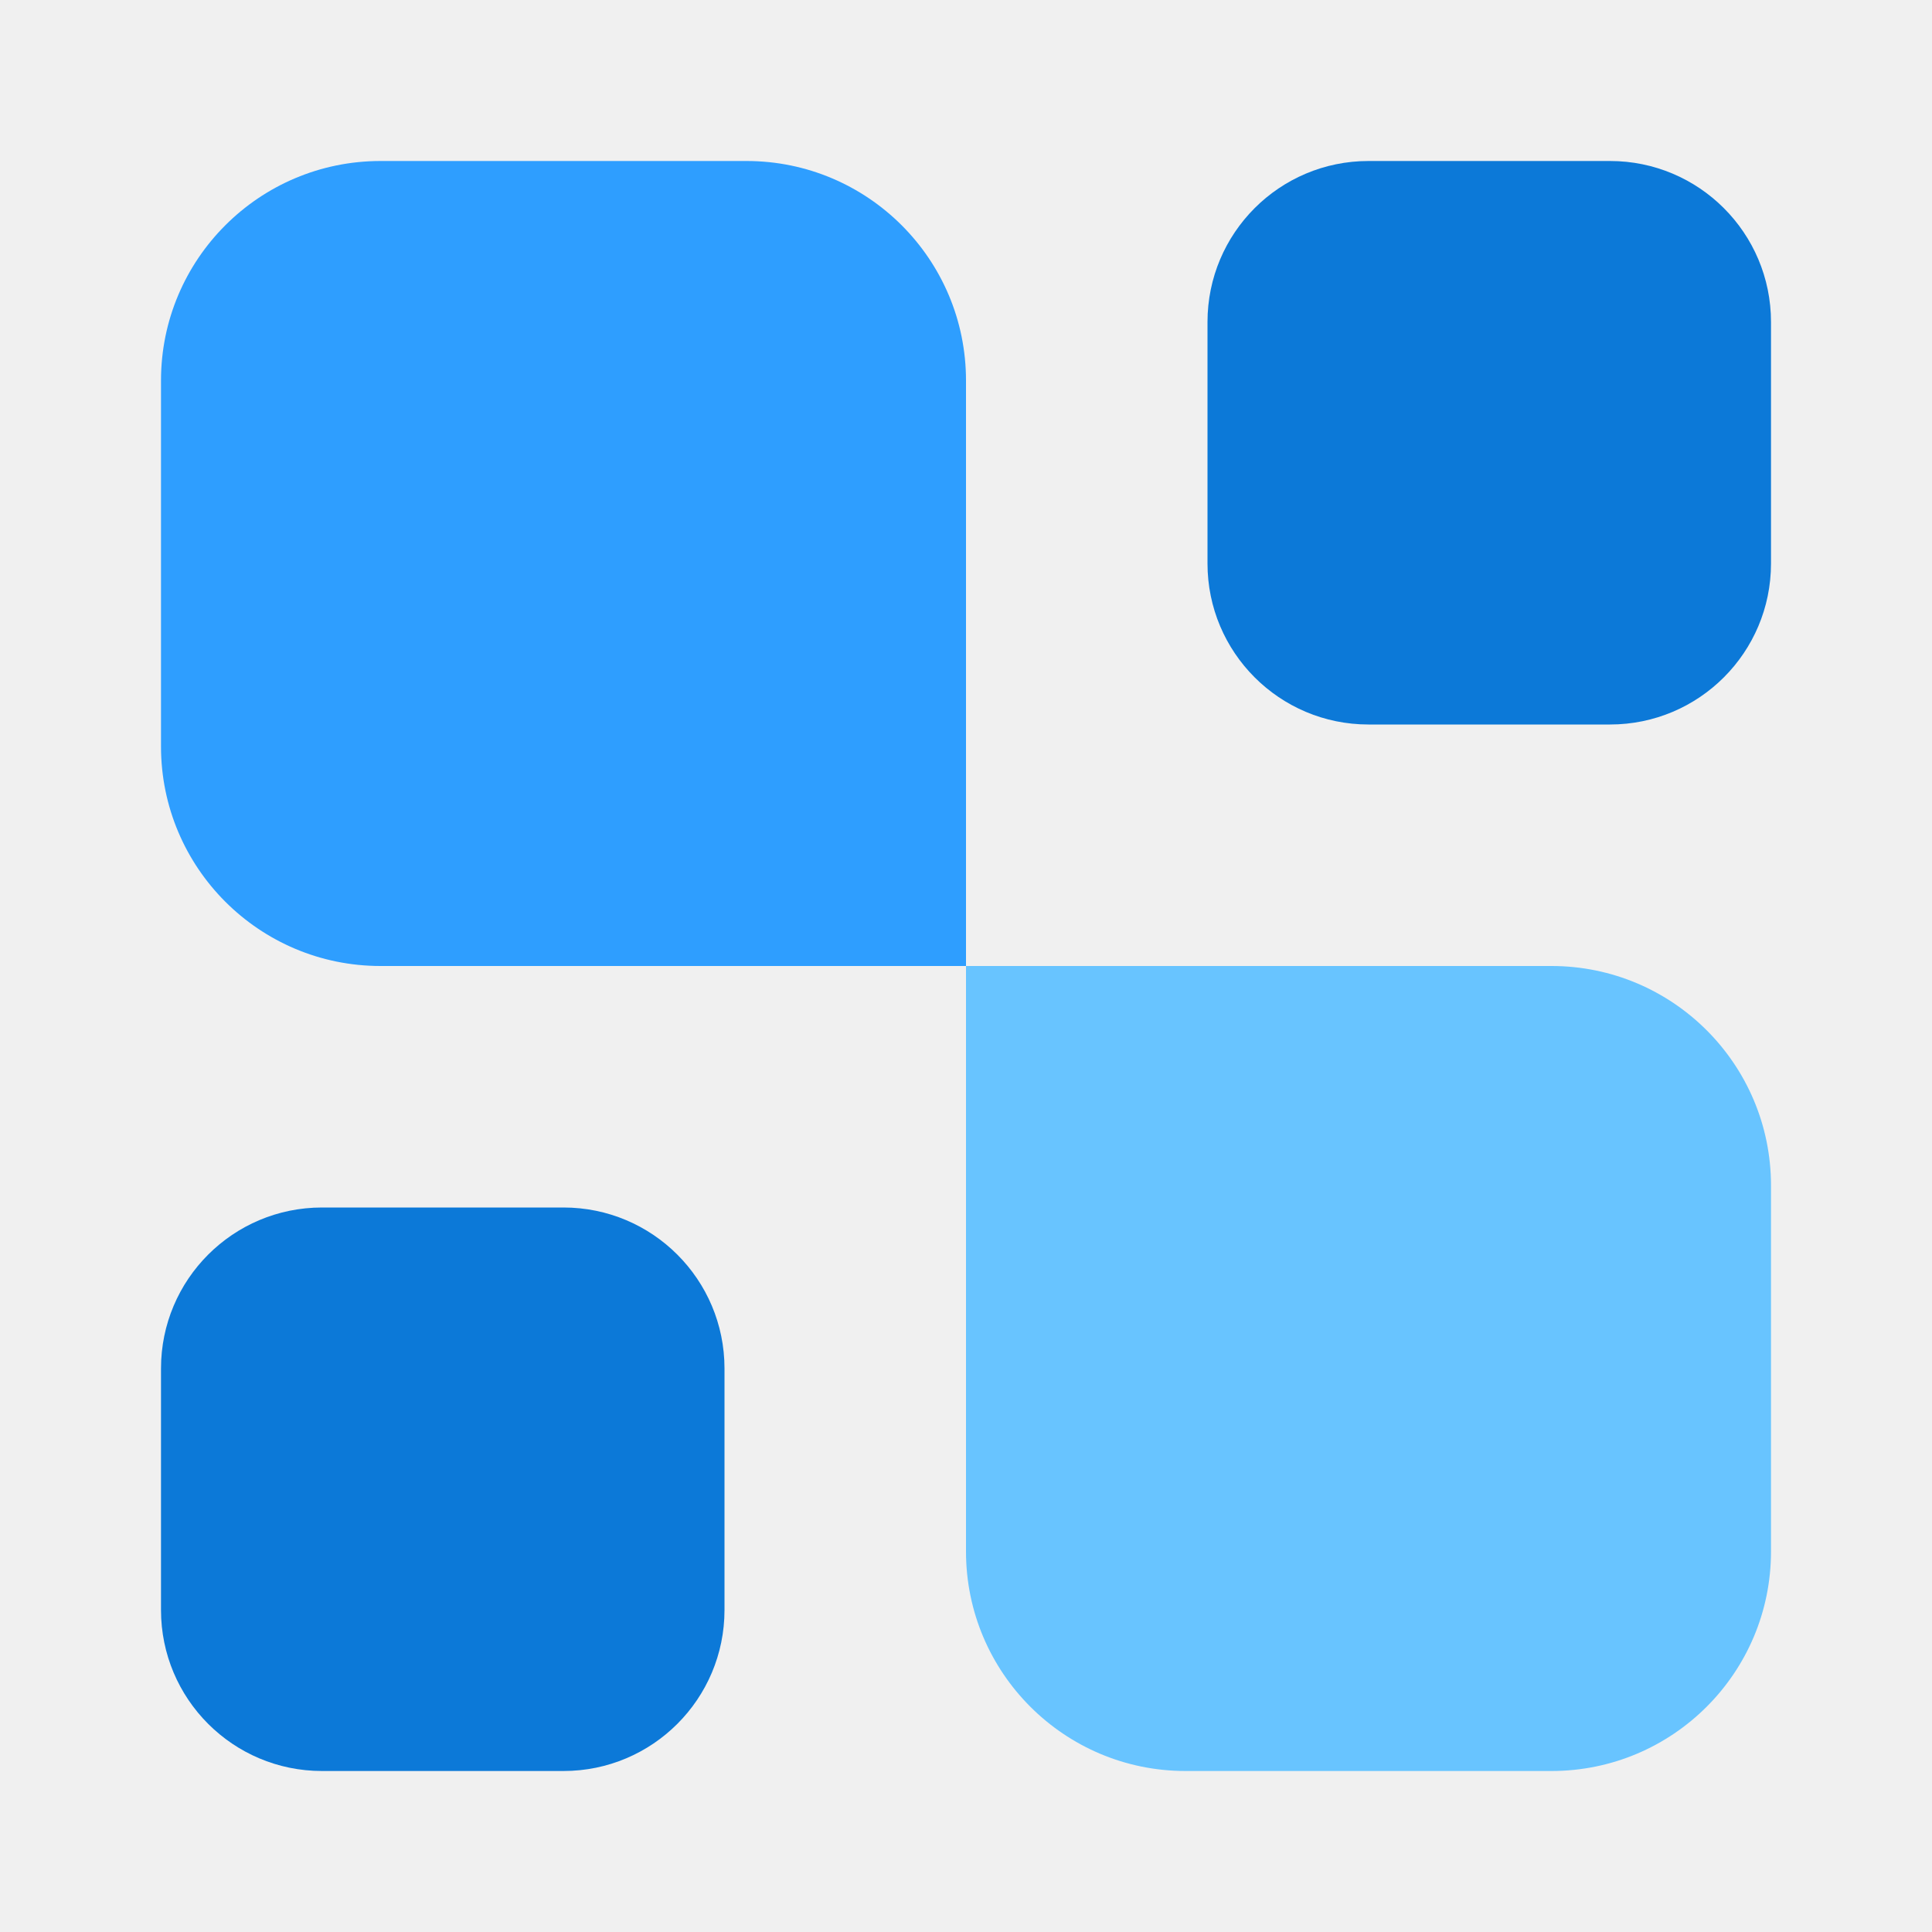
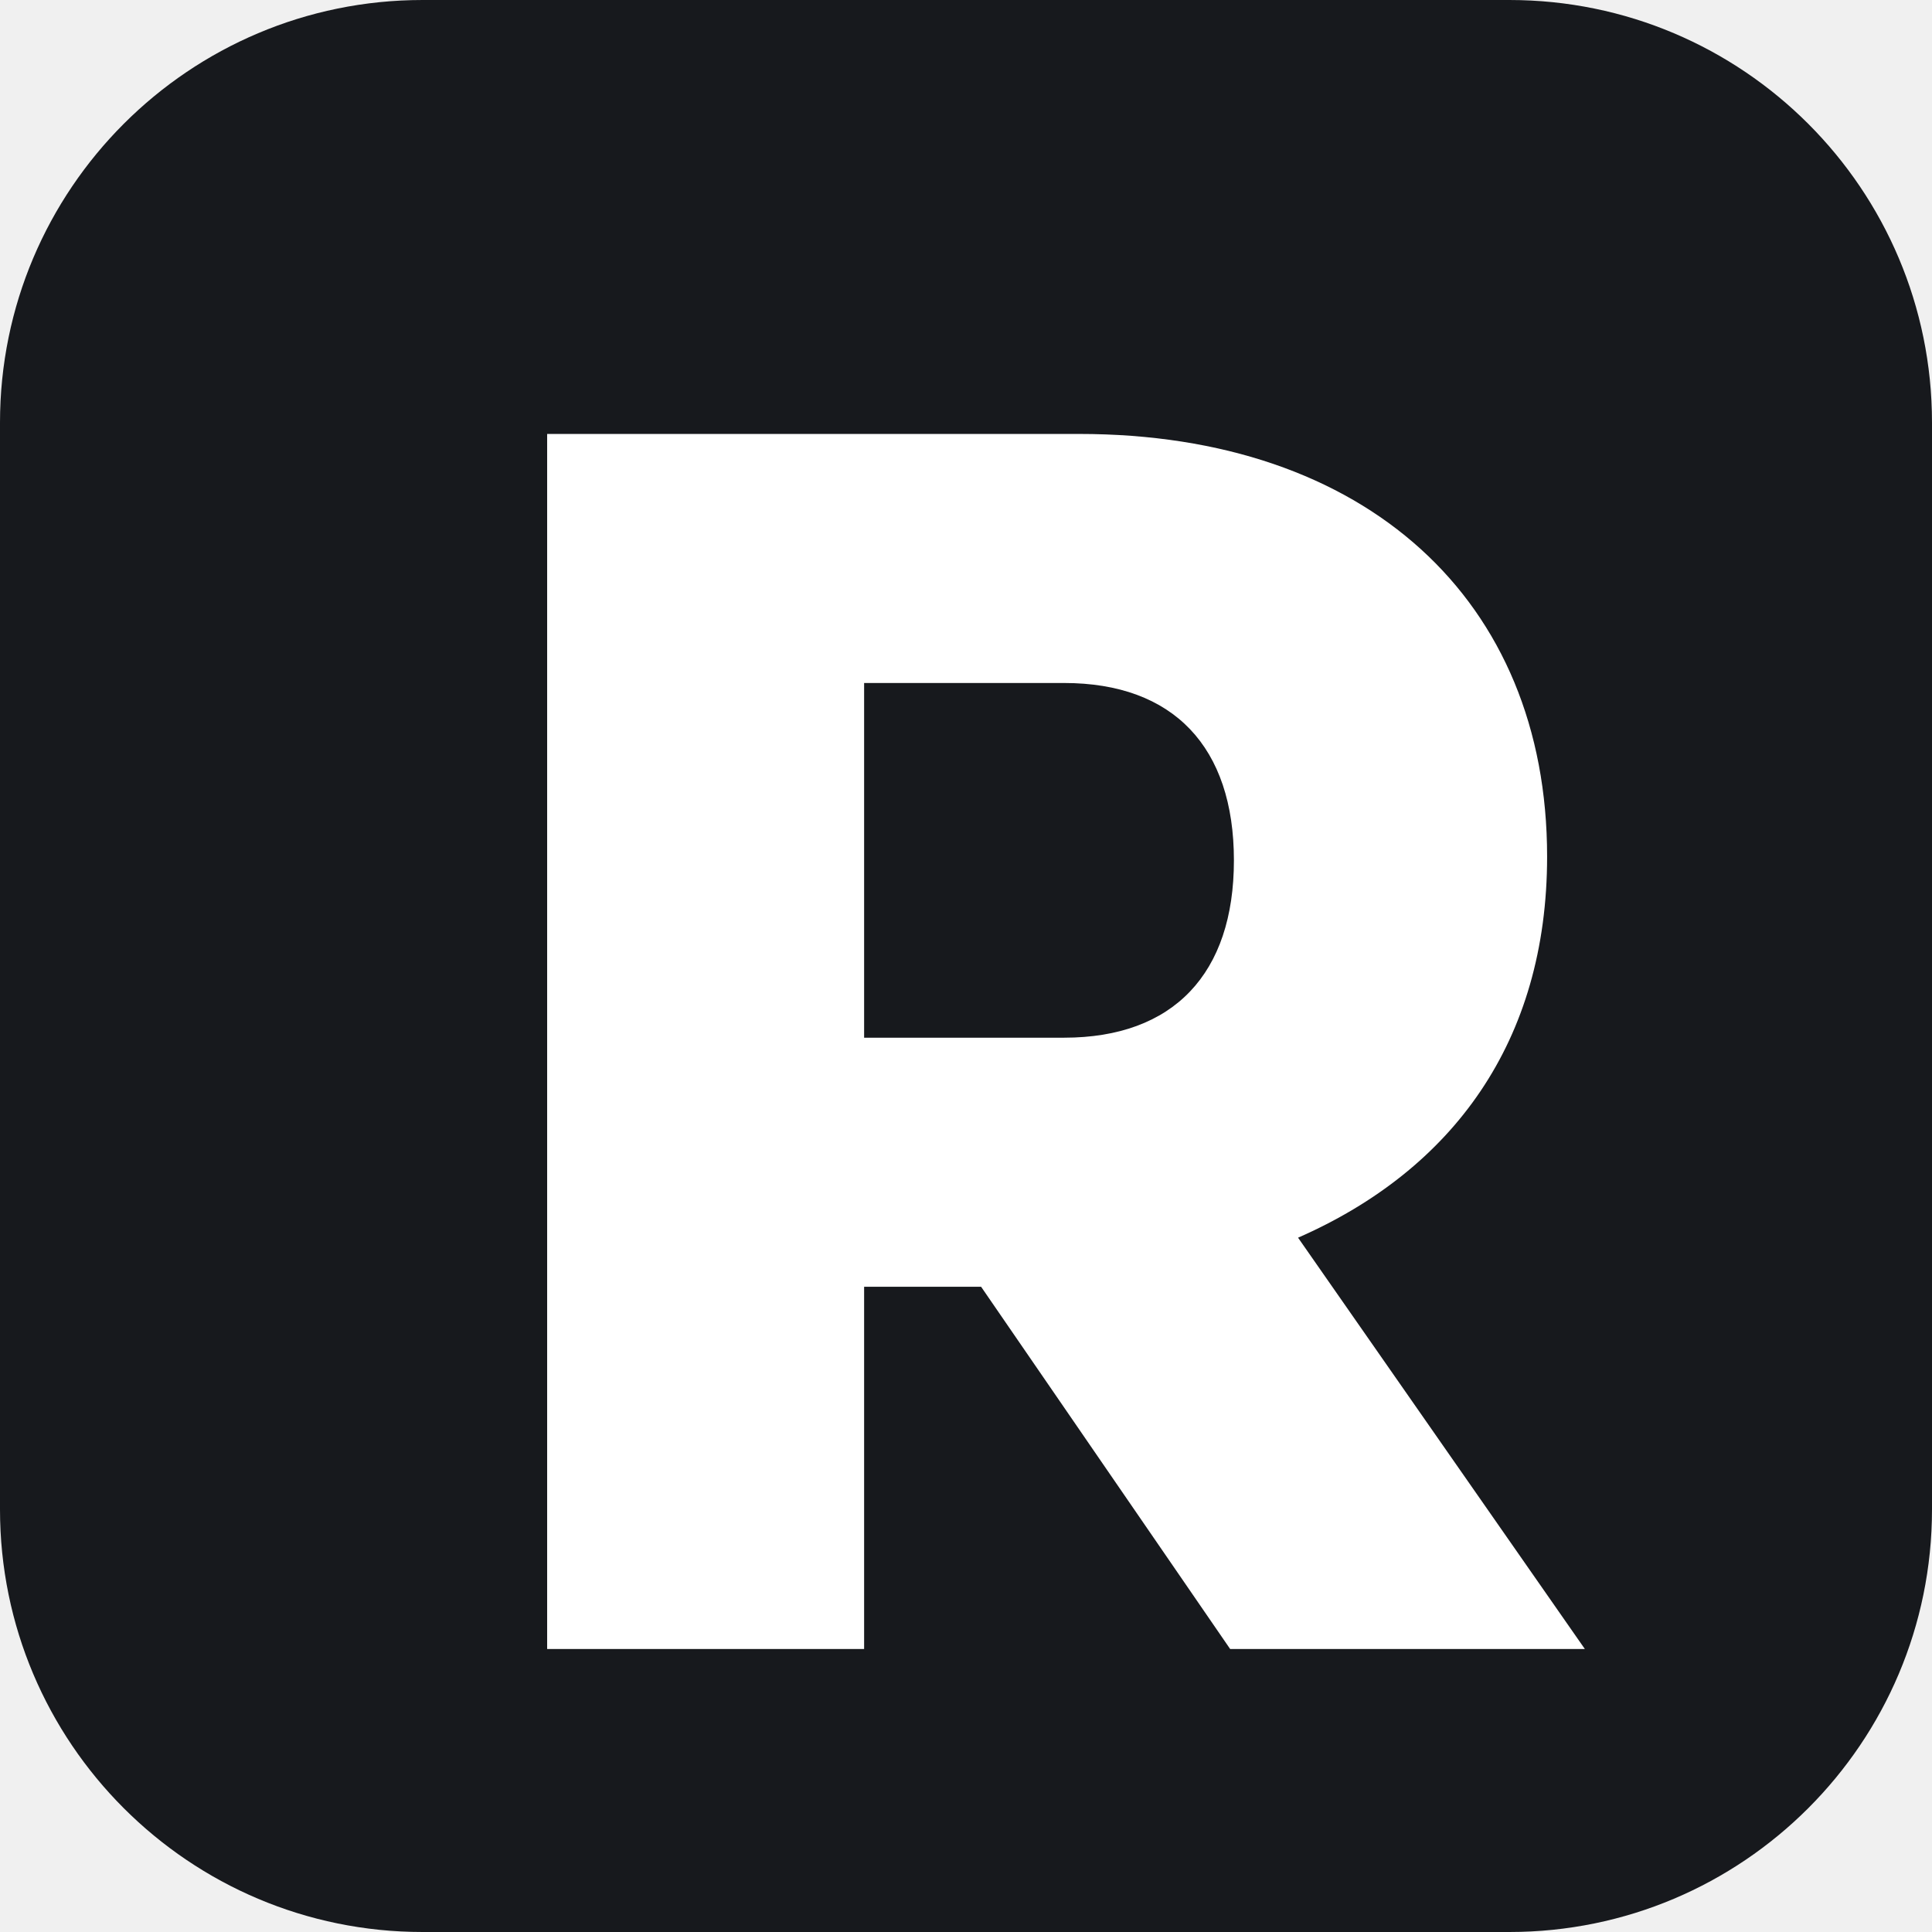
- <svg xmlns="http://www.w3.org/2000/svg" width="24" height="24" viewBox="0 0 24 24" fill="none">
-   <path d="M22 19.273C22 20.779 20.779 22 19.273 22H14.727C13.221 22 12 20.779 12 19.273V12H19.273C20.779 12 22 13.221 22 14.727V19.273Z" fill="#68C4FF" />
-   <path d="M20 2C21.105 2 22 2.895 22 4V7C22 8.105 21.105 9 20 9H17C15.895 9 15 8.105 15 7V4C15 2.895 15.895 2 17 2H20Z" fill="#0C79D8" />
-   <path d="M7 15C8.105 15 9 15.895 9 17V20C9 21.105 8.105 22 7 22H4C2.895 22 2 21.105 2 20V17C2 15.895 2.895 15 4 15H7Z" fill="#0C79D8" />
-   <path d="M12 12H4.727C3.221 12 2 10.779 2 9.273V4.727C2 3.221 3.221 2 4.727 2H9.273C10.779 2 12 3.221 12 4.727V12Z" fill="#2E9EFF" />
+ <svg xmlns="http://www.w3.org/2000/svg" viewBox="0 0 512 512" role="img" aria-labelledby="title">
+   <rect width="512" height="512" rx="112" fill="#17191D" />
+   <path fill="#FFFFFF" d="M145 115h141c76 0 124 44 124 112 0 49-25 83-66 101l76 109H326l-66-96h-31v96h-84V115Zm84 66v94h53c29 0 45-17 45-47 0-30-16-47-45-47h-53Z" />
</svg>
